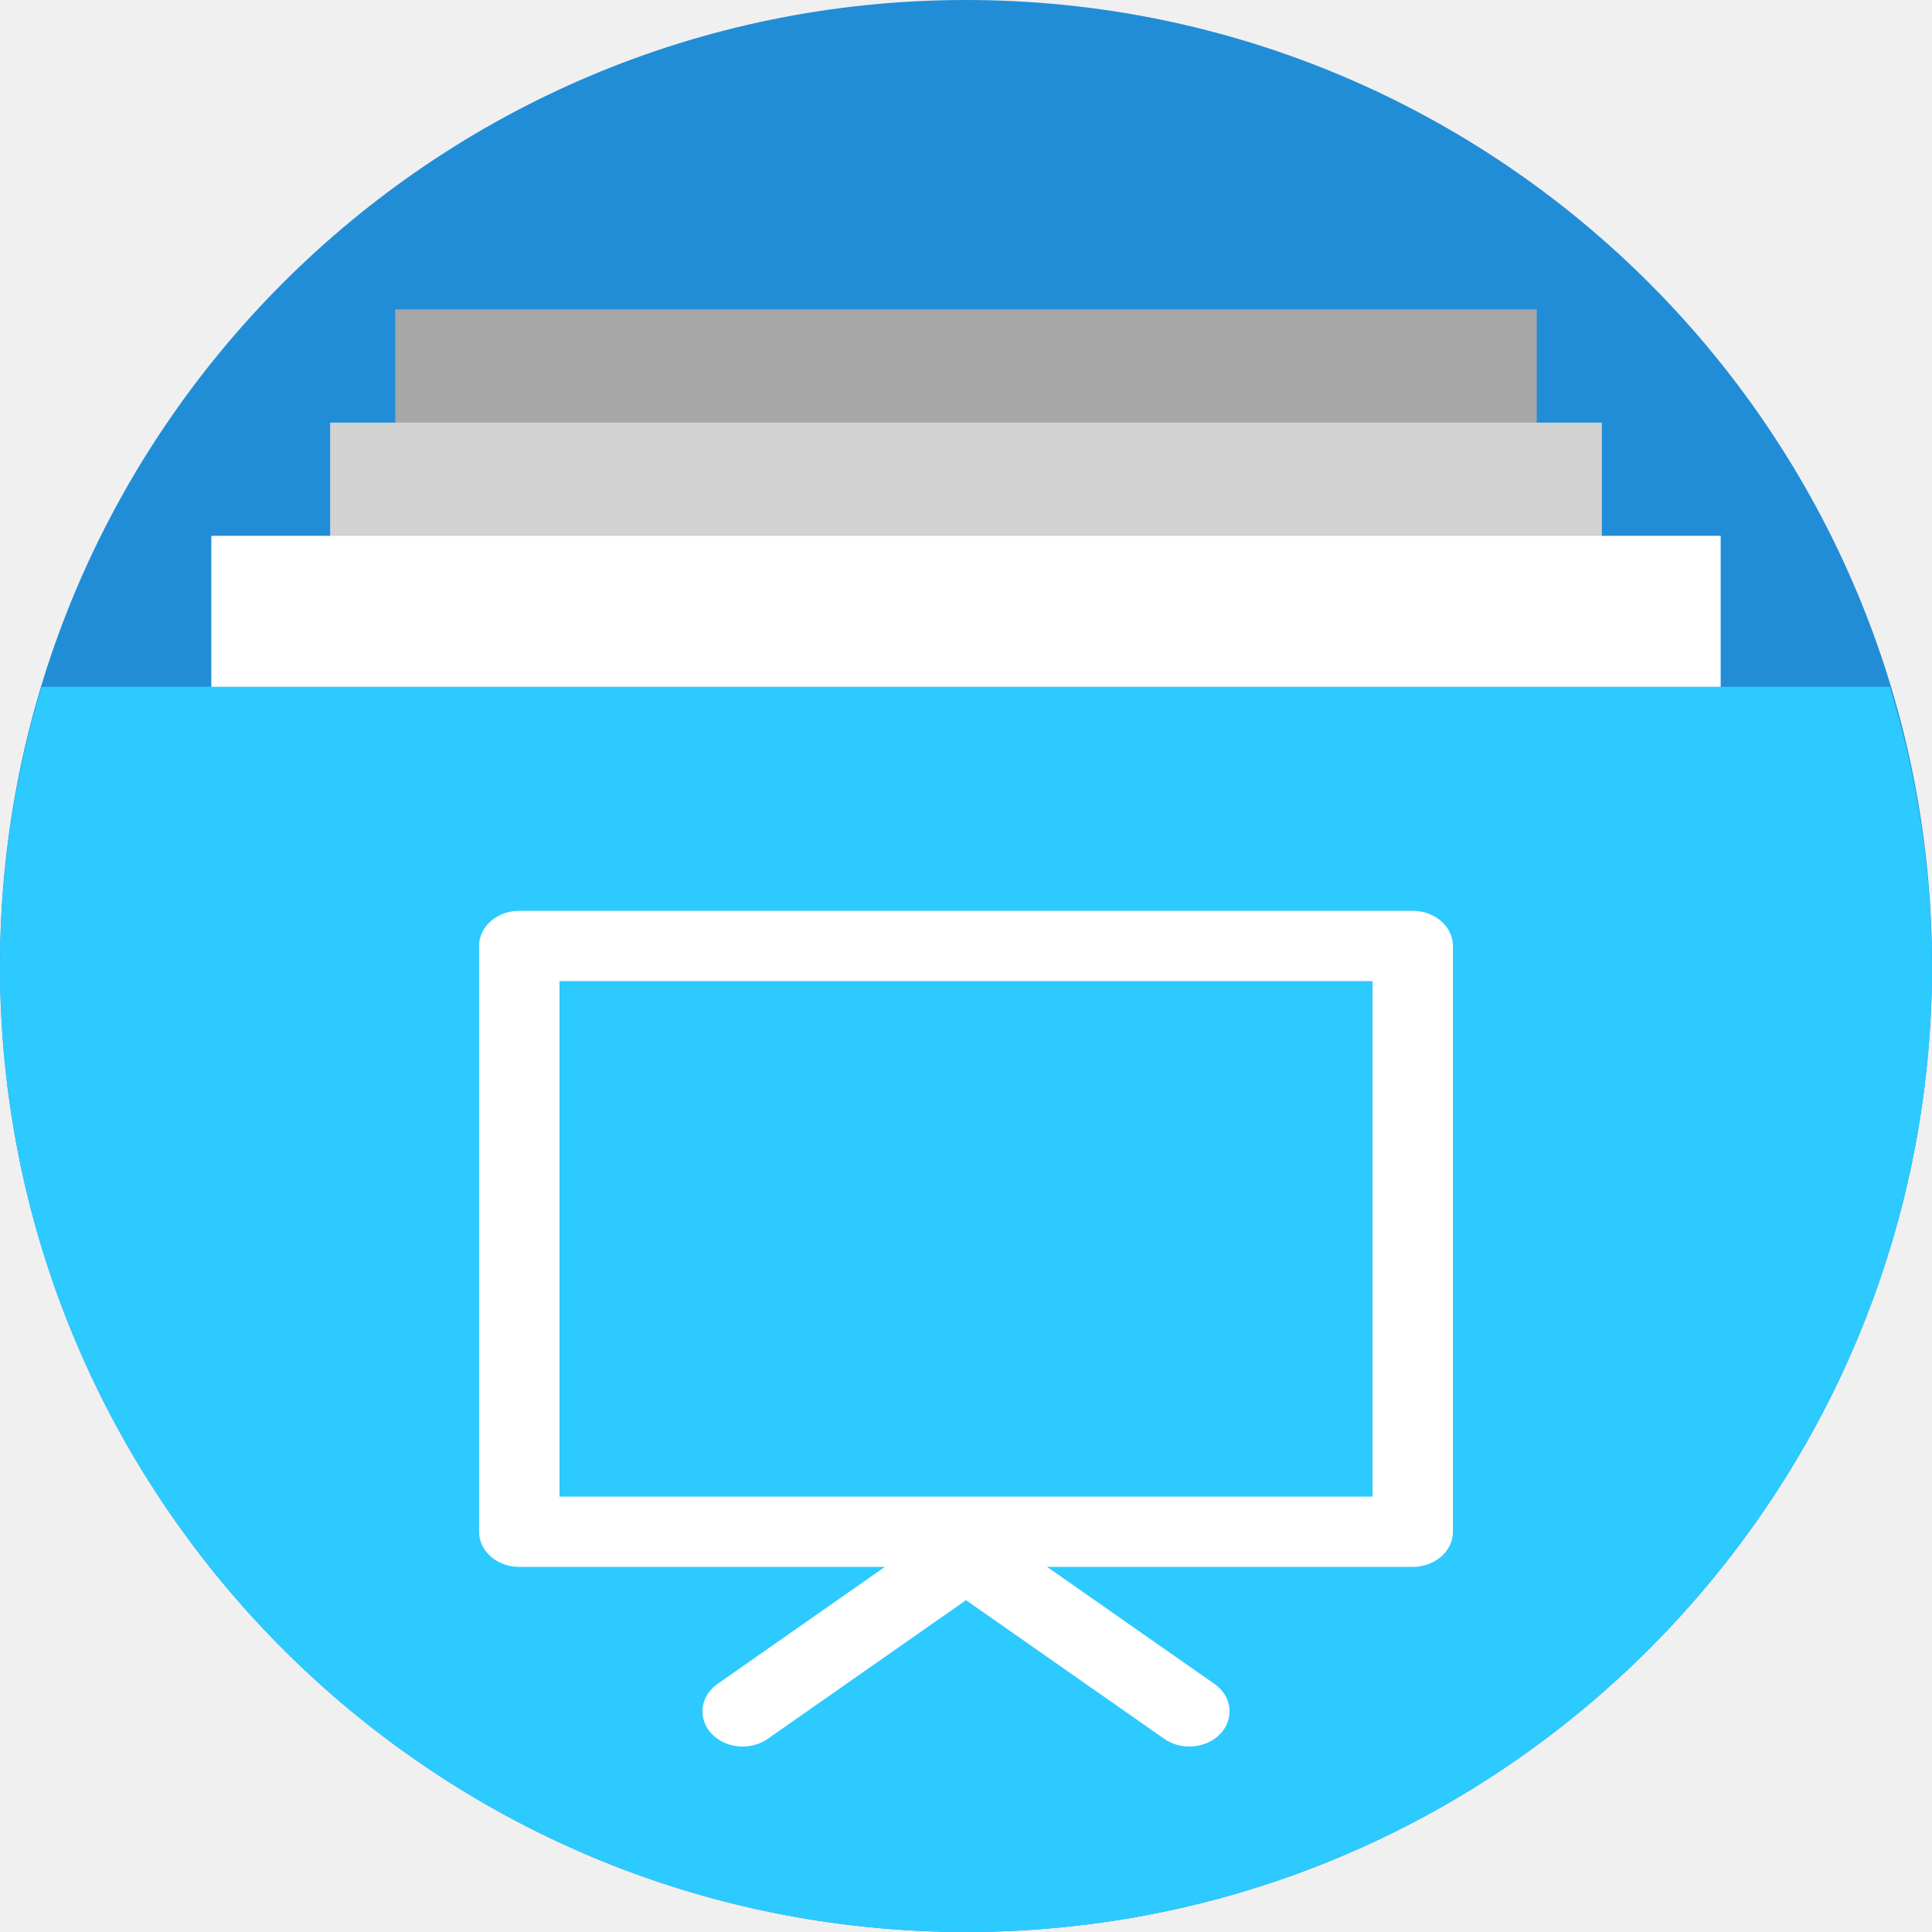
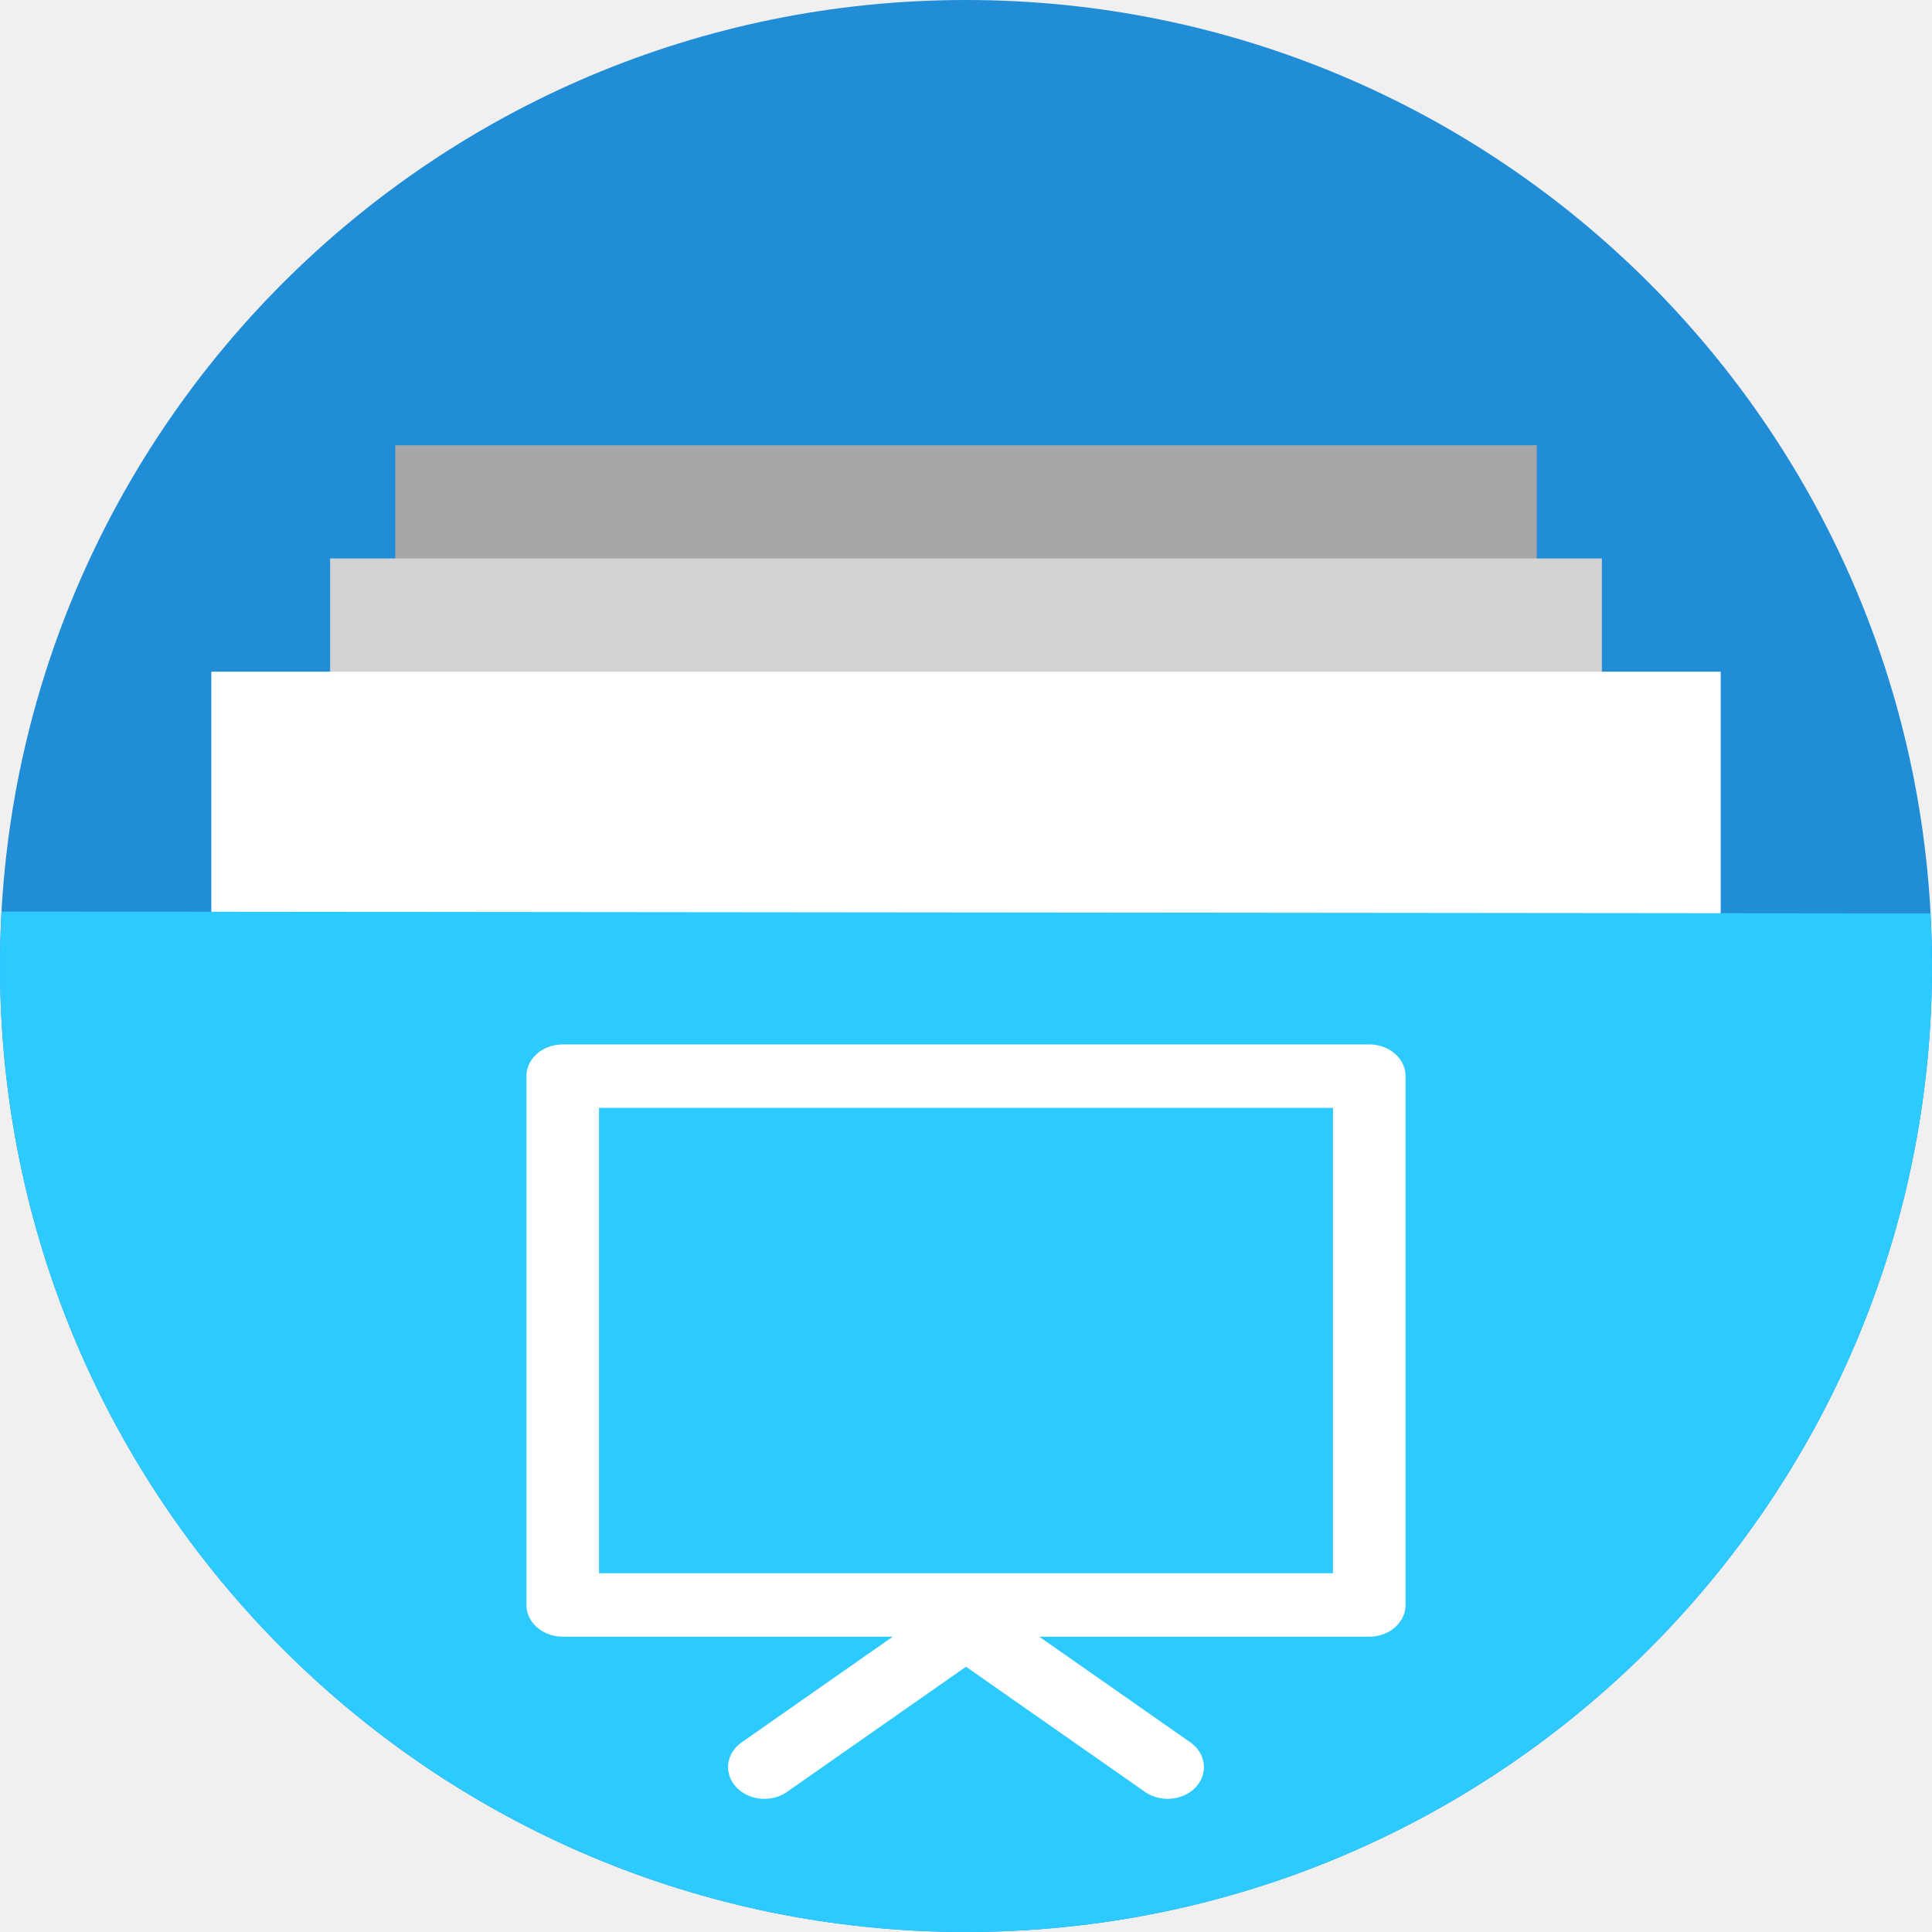
<svg xmlns="http://www.w3.org/2000/svg" version="1.1" id="svg2" viewBox="0 0 256 256" height="256" width="256">
  <defs id="defs4">
    <clipPath id="clipPath5002" clipPathUnits="userSpaceOnUse">
      <g id="g5004">
        <path style="fill:#0f9d58;fill-opacity:1;stroke:none;stroke-width:4.858;stroke-linejoin:round;stroke-miterlimit:4;stroke-dasharray:none;stroke-opacity:1" d="M 88.118,249.435 C 46.103,235.291 14.771,201.687 4.134,159.361 1.338,148.236 0.923,144.163 0.926,127.889 0.928,117.472 1.134,112.014 1.658,108.541 4.465,89.913 12.177,70.638 23.043,55.086 c 3.959,-5.666 8.345,-10.931 9.102,-10.926 0.328,0.002 10.489,18.31 22.579,40.683 12.09,22.373 22.375,41.335 22.854,42.136 0.479,0.802 0.925,2.441 0.99,3.643 0.343,6.316 2.524,14.21 5.642,20.423 2.954,5.887 5.065,8.733 10.435,14.067 6.714,6.67 12.889,10.286 21.732,12.729 3.166,0.874 5.105,1.05 11.575,1.05 8.826,0 12.602,-0.762 19.264,-3.887 2.046,-0.96 3.937,-1.665 4.202,-1.568 0.265,0.097 -11.056,17.665 -25.157,39.038 l -25.639,38.861 -3.094,0.112 c -2.555,0.093 -4.195,-0.258 -9.409,-2.014 z" id="path5006" transform="translate(0,796.3622)" />
        <path style="fill:#f4b400;fill-opacity:1;stroke:none;stroke-width:4.858;stroke-linejoin:round;stroke-miterlimit:4;stroke-dasharray:none;stroke-opacity:1" d="m 112.36,1051.517 c -10.001,-1.45 -12.156,-1.82 -12.532,-2.156 -0.249,-0.222 1.738,-3.748 4.55,-8.072 7.166,-11.021 49.772,-74.648 50.259,-75.055 3.575,-2.992 8.635,-8.041 10.575,-10.554 3.362,-4.353 7.558,-12.914 9.065,-18.494 6.193,-22.925 -2.593,-47.152 -21.7,-59.837 l -2.961,-1.966 17.025,0.296 c 9.364,0.163 31.17,0.434 48.459,0.603 l 31.435,0.307 1.546,4.189 c 2.246,6.086 4.678,15.095 5.935,21.982 1.525,8.36 1.925,28.859 0.739,37.828 -3.08,23.278 -12.813,45.72 -27.802,64.106 -20.476,25.117 -51.46,42.197 -84.146,46.389 -5.312,0.681 -26.646,0.986 -30.446,0.436 z" id="path5008" />
        <path style="fill:#db4437;fill-opacity:1;stroke:none;stroke-width:10;stroke-linejoin:round;stroke-miterlimit:4;stroke-dasharray:none;stroke-opacity:1" d="M 67.99,108.873 C 41.284,59.576 33.29,45.149 32.234,44.345 31.651,43.901 32.811,42.55 38.696,36.815 53.436,22.45 68.809,13.041 87.839,6.736 101.687,2.148 112.582,0.437 127.951,0.437 c 21.31,0 37.805,3.81 56.835,13.126 25.294,12.383 46.194,33.579 58.52,59.346 1.611,3.369 2.93,6.372 2.93,6.675 0,0.56 -10.549,0.495 -71.165,-0.437 l -24.288,-0.374 -3.931,-1.764 c -6.757,-3.033 -10.646,-3.84 -18.658,-3.868 -5.03,-0.018 -7.979,0.208 -10.316,0.788 -14.508,3.604 -26.283,12.948 -33.292,26.419 -3.585,6.891 -5.247,13.082 -6.332,23.583 l -0.337,3.267 -9.927,-18.326 z" id="path5010" transform="translate(0,796.3622)" />
      </g>
    </clipPath>
    <clipPath clipPathUnits="userSpaceOnUse" id="clipPath4271">
      <circle style="fill:#292929;fill-opacity:0.26;stroke:none;stroke-width:10;stroke-linejoin:round;stroke-miterlimit:4;stroke-dasharray:none;stroke-opacity:0.259" id="circle4273" cx="128" cy="128" r="128" />
    </clipPath>
    <clipPath id="clipPath4363" clipPathUnits="userSpaceOnUse">
      <circle style="fill:#4285f4;fill-opacity:1;stroke:none;stroke-width:10;stroke-linejoin:round;stroke-miterlimit:4;stroke-dasharray:none;stroke-opacity:0.259" id="circle4365" cx="128" cy="924.362" r="128" />
    </clipPath>
    <clipPath clipPathUnits="userSpaceOnUse" id="clipPath4452">
      <circle style="fill:#4285f4;fill-opacity:1;stroke:none;stroke-width:10;stroke-linejoin:round;stroke-miterlimit:4;stroke-dasharray:none;stroke-opacity:0.259" id="circle4454" cx="128" cy="924.362" r="128" />
    </clipPath>
    <clipPath id="clipPath5177" clipPathUnits="userSpaceOnUse">
      <circle style="fill:#4285f4;fill-opacity:1;stroke:none;stroke-width:10;stroke-linejoin:round;stroke-miterlimit:4;stroke-dasharray:none;stroke-opacity:0.259" id="circle5179" cx="128" cy="924.362" r="128" />
    </clipPath>
    <clipPath clipPathUnits="userSpaceOnUse" id="clipPath4342">
      <circle style="fill:#4285f4;fill-opacity:1;stroke:none;stroke-width:10;stroke-linejoin:round;stroke-miterlimit:4;stroke-dasharray:none;stroke-opacity:0.259" id="circle4344" cx="128" cy="933.487" r="128" />
    </clipPath>
    <clipPath id="clipPath4681" clipPathUnits="userSpaceOnUse">
      <circle style="fill:#9d5fad;fill-opacity:1;stroke:none;stroke-width:10;stroke-linejoin:round;stroke-miterlimit:4;stroke-dasharray:none;stroke-opacity:0.259" id="circle4683" cx="127.003" cy="930.44" r="128" />
    </clipPath>
    <clipPath clipPathUnits="userSpaceOnUse" id="clipPath4235">
      <circle style="fill:#0f9d58;fill-opacity:1;stroke:none;stroke-width:10;stroke-linejoin:round;stroke-miterlimit:4;stroke-dasharray:none;stroke-opacity:0.259" id="circle4237" cx="128" cy="924.362" r="128" />
    </clipPath>
    <clipPath id="clipPath4771" clipPathUnits="userSpaceOnUse">
      <circle style="fill:#0f9d58;fill-opacity:1;stroke:none;stroke-width:10;stroke-linejoin:round;stroke-miterlimit:4;stroke-dasharray:none;stroke-opacity:0.259" id="circle4773" cx="128" cy="924.362" r="128" />
    </clipPath>
    <clipPath clipPathUnits="userSpaceOnUse" id="clipPath4842">
      <circle style="fill:#0f9d58;fill-opacity:1;stroke:none;stroke-width:10;stroke-linejoin:round;stroke-miterlimit:4;stroke-dasharray:none;stroke-opacity:0.259" id="circle4844" cx="128" cy="924.362" r="128" />
    </clipPath>
    <clipPath id="clipPath4458" clipPathUnits="userSpaceOnUse">
      <circle style="fill:#ff3b38;fill-opacity:1;stroke:none;stroke-width:10;stroke-linejoin:round;stroke-miterlimit:4;stroke-dasharray:none;stroke-opacity:0.259" id="circle4460" cx="128" cy="924.362" r="128" />
    </clipPath>
    <clipPath clipPathUnits="userSpaceOnUse" id="clipPath4783">
      <circle style="fill:#ff3b38;fill-opacity:1;stroke:none;stroke-width:10;stroke-linejoin:round;stroke-miterlimit:4;stroke-dasharray:none;stroke-opacity:0.259" id="circle4785" cx="128" cy="924.362" r="128" />
    </clipPath>
    <clipPath id="clipPath4789" clipPathUnits="userSpaceOnUse">
      <circle style="fill:#80b4ff;fill-opacity:1;stroke:none;stroke-width:10;stroke-linejoin:round;stroke-miterlimit:4;stroke-dasharray:none;stroke-opacity:0.259" id="circle4791" cx="102.647" cy="924.362" r="128" />
    </clipPath>
    <clipPath clipPathUnits="userSpaceOnUse" id="clipPath4476">
      <circle style="fill:#80b4ff;fill-opacity:1;stroke:none;stroke-width:10;stroke-linejoin:round;stroke-miterlimit:4;stroke-dasharray:none;stroke-opacity:0.259" id="circle4478" cx="112.592" cy="920.235" r="82.028" />
    </clipPath>
    <filter id="filter4298" style="color-interpolation-filters:sRGB">
      <feFlood id="feFlood4300" result="flood" flood-color="rgb(0,0,0)" flood-opacity="0.498" />
      <feComposite id="feComposite4302" result="composite1" operator="in" in2="SourceGraphic" in="flood" />
      <feGaussianBlur id="feGaussianBlur4304" result="blur" stdDeviation="1.6" in="composite1" />
      <feOffset id="feOffset4306" result="offset" dy="-7.7" dx="-2.77556e-17" />
      <feComposite id="feComposite4308" result="composite2" operator="over" in2="offset" in="SourceGraphic" />
    </filter>
    <clipPath clipPathUnits="userSpaceOnUse" id="clipPath5389">
      <circle style="fill:#2496e3;fill-opacity:1;stroke:none;stroke-width:10;stroke-linejoin:round;stroke-miterlimit:4;stroke-dasharray:none;stroke-opacity:0.259" id="circle5391" cx="128" cy="924.362" r="128" />
    </clipPath>
    <clipPath clipPathUnits="userSpaceOnUse" id="clipPath5092">
      <path transform="matrix(1.231534,0,0,1.060896,-109.2427,-939.3781)" id="path5094" d="m 10.421,864.272 42.535,-0.091 21.267,-0.046 c 7.245,-0.015 14.491,-0.03 21.736,-0.046 8.395,-10.588 10.292,-15.477 14.085,-17.717 3.793,-2.24 9.482,-1.832 25.46,-1.827 23.366,-0.007 109.606,-0.678 109.606,-0.678 l -0.088,12.152 -0.088,12.152 -0.088,12.152 -0.088,12.152 -0.088,12.152 -0.088,12.152 -0.088,12.152 -0.088,12.152 -0.088,12.152 -0.088,12.152 -0.088,12.152 -0.088,12.152 -0.088,12.152 -0.088,12.152 c 0,0 0.594,8.159 -0.088,12.152 -0.582,3.408 -0.78,7.518 -3.37,9.807 -2.831,2.503 -7.334,1.952 -11.093,2.344 -4.766,0.498 -14.375,0 -14.375,0 l -14.375,0 -14.375,0 -14.375,0 -14.375,0 -14.375,0 -14.375,0 -14.375,0 -14.375,0 -14.375,0 c 0,0 -9.583,0 -14.375,0 -4.792,0 -9.583,0 -14.375,0 -4.792,0 -9.501,0.094 -14.375,0 -4.874,-0.093 -10.854,0.062 -15.031,-0.571 -4.177,-0.633 -7.7,-0.558 -9.968,-2.711 -2.269,-2.154 -2.216,-4.499 -2.972,-7.595 -0.756,-3.095 -0.957,-7.246 -1.189,-10.877 -0.232,-3.631 -0.137,-7.251 -0.205,-10.877 -0.068,-3.626 -0.137,-7.251 -0.205,-10.877 -0.068,-3.626 -0.137,-7.251 -0.205,-10.877 -0.068,-3.626 -0.137,-7.251 -0.205,-10.877 -0.068,-3.626 -0.205,-10.877 -0.205,-10.877 L 12.062,951.284 11.857,940.408 11.652,929.531 11.447,918.655 11.242,907.778 11.037,896.902 10.832,886.025 10.627,875.148 Z" style="opacity:0.91;fill:#38bae1;fill-opacity:1;stroke:none;stroke-width:0;stroke-linecap:round;stroke-linejoin:round;stroke-miterlimit:4;stroke-dasharray:none;stroke-opacity:1;filter:url(#filter4298)" />
    </clipPath>
    <clipPath clipPathUnits="userSpaceOnUse" id="clipPath5147">
      <circle style="fill:#2496e3;fill-opacity:1;stroke:none;stroke-width:10;stroke-linejoin:round;stroke-miterlimit:4;stroke-dasharray:none;stroke-opacity:0.259" id="circle5149" cx="128" cy="924.362" r="128" />
    </clipPath>
    <clipPath clipPathUnits="userSpaceOnUse" id="clipPath5153">
      <path clip-path="url(#clipPath5147)" id="path5155" d="m 255.701,889.78 -111.252,-0.299 -33.495,-57.121 -110.953,0 0,220 256,0 z" style="opacity:1;fill:#37bae1;fill-opacity:1;stroke:none;stroke-width:10;stroke-linecap:butt;stroke-linejoin:miter;stroke-miterlimit:4;stroke-dasharray:none;stroke-opacity:1" transform="matrix(0.9631056,0,0,0.9631058,-73.60826,-871.1027)" />
    </clipPath>
    <clipPath id="clipPath4537" clipPathUnits="userSpaceOnUse">
      <path transform="matrix(0.8746836,0,0,0.8746837,-63.85454,-777.382)" clip-path="url(#clipPath5147)" id="path4539" d="m 255.402,879.313 -121.72,0 -22.729,-46.953 -110.953,0 0,220 256,0 z" style="opacity:1;fill:#2ccaff;fill-opacity:1;stroke:none;stroke-width:10;stroke-linecap:butt;stroke-linejoin:miter;stroke-miterlimit:4;stroke-dasharray:none;stroke-opacity:1" />
    </clipPath>
    <clipPath clipPathUnits="userSpaceOnUse" id="clipPath4592">
      <ellipse style="fill:#218dd7;fill-opacity:1;stroke:none;stroke-width:10;stroke-linejoin:round;stroke-miterlimit:4;stroke-dasharray:none;stroke-opacity:0.259" id="circle4594" cx="48.105" cy="31.143" rx="111.96" ry="111.96" />
    </clipPath>
    <clipPath id="clipPath5160" clipPathUnits="userSpaceOnUse">
      <ellipse ry="124.556" rx="91.614" style="fill:#218dd7;fill-opacity:1;stroke:none;stroke-width:10;stroke-linejoin:round;stroke-miterlimit:4;stroke-dasharray:none;stroke-opacity:0.259" id="circle5162" cx="125" cy="891.279" />
    </clipPath>
    <clipPath clipPathUnits="userSpaceOnUse" id="clipPath4807">
      <g id="g4817" transform="matrix(0.844705,0,0,0.9662941,16.87776,83.35033)">
        <rect style="opacity:1;fill:#a7a7a7;fill-opacity:1;stroke:none;stroke-width:11.469;stroke-linecap:butt;stroke-linejoin:miter;stroke-miterlimit:4;stroke-dasharray:none;stroke-opacity:1" id="rect4809" width="151.256" height="45" x="52.372" y="737.362" />
        <rect y="752.362" x="43.744" height="45" width="168.512" id="rect4811" style="opacity:1;fill:#d3d3d3;fill-opacity:1;stroke:none;stroke-width:12.105;stroke-linecap:butt;stroke-linejoin:miter;stroke-miterlimit:4;stroke-dasharray:none;stroke-opacity:1" />
        <rect style="opacity:1;fill:#ffffff;fill-opacity:1;stroke:none;stroke-width:13.188;stroke-linecap:butt;stroke-linejoin:miter;stroke-miterlimit:4;stroke-dasharray:none;stroke-opacity:1" id="rect4813" width="200" height="45" x="28" y="767.362" />
        <path id="path4815" d="M 5.506,787.362 A 128,128 0 0 0 0,824.362 128,128 0 0 0 128,952.362 128,128 0 0 0 256,824.362 a 128,128 0 0 0 -5.582,-37 z" style="fill:#2ccaff;fill-opacity:1;fill-rule:evenodd;stroke:none;stroke-width:2.849px;stroke-linecap:butt;stroke-linejoin:miter;stroke-opacity:1" />
      </g>
    </clipPath>
  </defs>
  <g id="layer1" transform="translate(0,-796.3622)">
-     <circle r="128" cy="924.362" cx="128" id="path4152" style="fill:#218dd7;fill-opacity:1;stroke:none;stroke-width:10;stroke-linejoin:round;stroke-miterlimit:4;stroke-dasharray:none;stroke-opacity:0.259" />
+     <circle r="128" cy="924.362" cx="128" id="path4152-3" style="fill:#218dd7;fill-opacity:1;stroke:none;stroke-width:10;stroke-linejoin:round;stroke-miterlimit:4;stroke-dasharray:none;stroke-opacity:0.259" />
+     <g id="g977" transform="translate(0,10)">
+       <rect style="opacity:1;fill:#a7a7a7;fill-opacity:1;stroke:none;stroke-width:11.469;stroke-linecap:butt;stroke-linejoin:miter;stroke-miterlimit:4;stroke-dasharray:none;stroke-opacity:1" id="rect4515-3" width="151.256" height="45" x="52.372" y="845.362" />
+       <rect y="860.362" x="43.744" height="45" width="168.512" id="rect5393-6" style="opacity:1;fill:#d3d3d3;fill-opacity:1;stroke:none;stroke-width:12.105;stroke-linecap:butt;stroke-linejoin:miter;stroke-miterlimit:4;stroke-dasharray:none;stroke-opacity:1" />
+       <rect style="opacity:1;fill:#ffffff;fill-opacity:1;stroke:none;stroke-width:13.188;stroke-linecap:butt;stroke-linejoin:miter;stroke-miterlimit:4;stroke-dasharray:none;stroke-opacity:1" id="rect5395-7" width="200" height="45" x="28" y="875.362" />
+     </g>
+     <path style="fill:#2ccaff;fill-opacity:1;fill-rule:evenodd;stroke:none;stroke-width:2.849px;stroke-linecap:butt;stroke-linejoin:miter;stroke-opacity:1" d="m 0.211,917.146 c -0.138,2.401 -0.209,4.807 -0.211,7.216 0,70.692 57.308,128 128,128 70.692,0 128,-57.308 128,-128 -0.007,-2.325 -0.077,-4.648 -0.211,-6.966 z" id="path57-5" />
    <text xml:space="preserve" style="font-style:normal;font-weight:normal;font-size:40px;line-height:125%;font-family:sans-serif;letter-spacing:0px;word-spacing:0px;fill:#000000;fill-opacity:1;stroke:none;stroke-width:1px;stroke-linecap:butt;stroke-linejoin:miter;stroke-opacity:1" x="120" y="927.362" id="text4914">
      <tspan id="tspan4916" x="120" y="927.362" />
    </text>
    <g id="g4241" transform="translate(-4.11162,138)" style="stroke:none">
      <g id="g4446" style="stroke:none">
        <g style="fill:none;fill-rule:evenodd;stroke:none;stroke-width:10;stroke-linecap:round;stroke-linejoin:miter;stroke-miterlimit:4;stroke-dasharray:none;stroke-opacity:1" id="g4448">
          <path d="m 129.989,850.412 c 0,15 0,15 0,15 L -82.143,1077.544 c 0,0 0,0 0,-15 z" id="path4450" style="stroke:none" />
        </g>
        <path style="fill:none;fill-rule:evenodd;stroke:none;stroke-width:10;stroke-linecap:round;stroke-linejoin:miter;stroke-miterlimit:4;stroke-dasharray:none;stroke-opacity:1" d="m 129.989,850.412 c 0,15 0,15 0,15" id="path4247" />
      </g>
      <g id="g4453" style="stroke:none">
        <g style="fill:none;fill-rule:evenodd;stroke:none;stroke-width:10;stroke-linecap:round;stroke-linejoin:miter;stroke-miterlimit:4;stroke-dasharray:none;stroke-opacity:1" id="g4455">
          <path d="m 111.581,850.412 c 0,15 0,15 0,15 l -212.132,212.132 c 0,0 0,0 0,-15 z" id="path4457" style="stroke:none" />
        </g>
        <path id="path4245" d="m 111.581,850.412 c 0,15 0,15 0,15" style="fill:none;fill-rule:evenodd;stroke:none;stroke-width:10;stroke-linecap:round;stroke-linejoin:miter;stroke-miterlimit:4;stroke-dasharray:none;stroke-opacity:1" />
      </g>
      <g id="g4460" style="stroke:none">
        <g style="fill:none;fill-rule:evenodd;stroke:none;stroke-width:10;stroke-linecap:round;stroke-linejoin:miter;stroke-miterlimit:4;stroke-dasharray:none;stroke-opacity:1" id="g4462">
          <path d="m 93.173,850.412 c 0,15 0,15 0,15 L -118.959,1077.544 c 0,0 0,0 0,-15 z" id="path4464" style="stroke:none" />
        </g>
        <path style="fill:none;fill-rule:evenodd;stroke:none;stroke-width:10;stroke-linecap:round;stroke-linejoin:miter;stroke-miterlimit:4;stroke-dasharray:none;stroke-opacity:1" d="m 93.173,850.412 c 0,15 0,15 0,15" id="path4243" />
      </g>
      <g id="g4467" style="stroke:none">
        <g style="fill:none;fill-rule:evenodd;stroke:none;stroke-width:10;stroke-linecap:round;stroke-linejoin:miter;stroke-miterlimit:4;stroke-dasharray:none;stroke-opacity:1" id="g4469">
          <path d="m 166.804,850.412 c 0,15 0,15 0,15 L -45.328,1077.544 c 0,0 0,0 0,-15 z" id="path4471" style="stroke:none" />
        </g>
        <path style="fill:none;fill-rule:evenodd;stroke:none;stroke-width:10;stroke-linecap:round;stroke-linejoin:miter;stroke-miterlimit:4;stroke-dasharray:none;stroke-opacity:1" d="m 166.804,850.412 c 0,15 0,15 0,15" id="path4251" />
      </g>
      <g id="g4474" style="stroke:none">
        <g style="fill:none;fill-rule:evenodd;stroke:none;stroke-width:10;stroke-linecap:round;stroke-linejoin:miter;stroke-miterlimit:4;stroke-dasharray:none;stroke-opacity:1" id="g4476">
          <path d="m 148.396,850.412 c 0,15 0,15 0,15 L -63.736,1077.544 c 0,0 0,0 0,-15 z" id="path4478" style="stroke:none" />
        </g>
        <path id="path4249" d="m 148.396,850.412 c 0,15 0,15 0,15" style="fill:none;fill-rule:evenodd;stroke:none;stroke-width:10;stroke-linecap:round;stroke-linejoin:miter;stroke-miterlimit:4;stroke-dasharray:none;stroke-opacity:1" />
      </g>
    </g>
    <g style="opacity:1;fill:#ffffff;fill-opacity:1;fill-rule:nonzero;stroke:none;stroke-width:1;stroke-miterlimit:4;stroke-dasharray:none;stroke-opacity:1" id="g4228" transform="matrix(1.143271,0,0,1.14327,73.00302,888.7578)">
      <g style="fill:#ffffff;fill-opacity:1;stroke:none;stroke-width:1;stroke-miterlimit:4;stroke-dasharray:none;stroke-opacity:1" id="g4230" />
    </g>
-     <rect style="opacity:1;fill:#a7a7a7;fill-opacity:1;stroke:none;stroke-width:11.469;stroke-linecap:butt;stroke-linejoin:miter;stroke-miterlimit:4;stroke-dasharray:none;stroke-opacity:1" id="rect4515" width="151.256" height="45" x="52.372" y="837.362" />
-     <rect y="852.362" x="43.744" height="45" width="168.512" id="rect5393" style="opacity:1;fill:#d3d3d3;fill-opacity:1;stroke:none;stroke-width:12.105;stroke-linecap:butt;stroke-linejoin:miter;stroke-miterlimit:4;stroke-dasharray:none;stroke-opacity:1" />
-     <rect style="opacity:1;fill:#ffffff;fill-opacity:1;stroke:none;stroke-width:13.188;stroke-linecap:butt;stroke-linejoin:miter;stroke-miterlimit:4;stroke-dasharray:none;stroke-opacity:1" id="rect5395" width="200" height="45" x="28" y="867.362" />
-     <path id="path57" d="m 5.506,887.362 a 128,128 0 0 0 -5.506,37 128,128 0 0 0 128,128 128,128 0 0 0 128,-128 128,128 0 0 0 -5.582,-37 z" style="fill:#2ccaff;fill-opacity:1;fill-rule:evenodd;stroke:none;stroke-width:2.849px;stroke-linecap:butt;stroke-linejoin:miter;stroke-opacity:1" />
-     <g style="stroke:#ffffff;stroke-opacity:1;fill:#218dd7;fill-opacity:1" transform="matrix(1.183845,0,0,1.034882,-19.98066,13.74234)" id="g4563" clip-path="url(#clipPath4807)">
-       <g id="g4686" style="fill:#218dd7;fill-opacity:1">
-         <g id="g4683" style="color:#000000;font-style:normal;font-variant:normal;font-weight:normal;font-stretch:normal;font-size:medium;line-height:normal;font-family:sans-serif;font-variant-ligatures:normal;font-variant-position:normal;font-variant-caps:normal;font-variant-numeric:normal;font-variant-alternates:normal;font-feature-settings:normal;text-indent:0;text-align:start;text-decoration:none;text-decoration-line:none;text-decoration-style:solid;text-decoration-color:#000000;letter-spacing:normal;word-spacing:normal;text-transform:none;writing-mode:lr-tb;direction:ltr;text-orientation:mixed;dominant-baseline:auto;baseline-shift:baseline;text-anchor:start;white-space:normal;shape-padding:0;clip-rule:nonzero;display:inline;overflow:visible;visibility:visible;opacity:1;isolation:auto;mix-blend-mode:normal;color-interpolation:sRGB;color-interpolation-filters:linearRGB;solid-color:#000000;solid-opacity:1;fill:#218dd7;fill-opacity:1;fill-rule:nonzero;stroke:none;stroke-width:9;stroke-linecap:round;stroke-linejoin:round;stroke-miterlimit:4;stroke-dasharray:none;stroke-dashoffset:0;stroke-opacity:1;color-rendering:auto;image-rendering:auto;shape-rendering:auto;text-rendering:auto;enable-background:accumulate">
-           <path id="path4657" d="M70.794 877.362L70.794 952.363L-35.272 1058.429L-35.272 983.428Z" style="fill:#218dd7;fill-opacity:1" />
-           <path id="path4659" d="M75.001 957.175L115.39 957.175L9.324 1063.241L-31.065 1063.241Z" style="fill:#218dd7;fill-opacity:1" />
-           <path id="path4661" d="M115.39 957.175C109.456 961.922 103.522 966.67 97.588 971.417L-8.478 1077.483C-2.544 1072.736 3.39 1067.988 9.324 1063.241Z" style="fill:#218dd7;fill-opacity:1" />
-           <path id="path4663" d="M100 980.174L150 980.174L43.934 1086.24L-6.066 1086.24Z" style="fill:#218dd7;fill-opacity:1" />
-           <path id="path4665" d="M152.412 971.417C146.478 966.67 140.544 961.922 134.61 957.175L28.544 1063.241C34.478 1067.988 40.412 1072.736 46.346 1077.483Z" style="fill:#218dd7;fill-opacity:1" />
-           <path id="path4667" d="M134.61 957.175L174.999 957.175L68.933 1063.241L28.544 1063.241Z" style="fill:#218dd7;fill-opacity:1" />
-           <path id="path4669" d="M179.206 952.363L179.206 877.362L73.14 983.428L73.14 1058.429Z" style="fill:#218dd7;fill-opacity:1" />
-           <path id="path4671" d="M79.208 882.174L170.792 882.174L64.726 988.24L-26.858 988.24Z" style="fill:#218dd7;fill-opacity:1" />
-           <path id="path4673" d="M170.792 882.174L170.792 947.55L64.726 1053.616L64.726 988.24Z" style="fill:#218dd7;fill-opacity:1" />
-           <path id="path4675" d="M170.792 947.55L79.208 947.55L-26.858 1053.616L64.726 1053.616Z" style="fill:#218dd7;fill-opacity:1" />
-           <path id="path4677" d="M125.0 961.235C128.881 964.339 132.761 967.444 136.641 970.549L30.575 1076.615C26.695 1073.51 22.815 1070.405 18.934 1067.301Z" style="fill:#218dd7;fill-opacity:1" />
-           <path id="path4679" d="M136.641 970.549L113.359 970.549L7.293 1076.615L30.575 1076.615Z" style="fill:#218dd7;fill-opacity:1" />
-           <path id="path4681" d="M113.359 970.549C117.239 967.444 121.119 964.339 125.0 961.235L18.934 1067.301C15.053 1070.405 11.173 1073.51 7.293 1076.615Z" style="fill:#218dd7;fill-opacity:1" />
-         </g>
-         <path id="path4559" d="m 75.001,872.549 a 4.208,4.813 0 0 0 -4.207,4.813 v 75.001 a 4.208,4.813 0 0 0 4.207,4.813 h 40.389 c -5.934,4.747 -11.868,9.494 -17.801,14.242 a 4.208,4.813 0 0 0 2.412,8.757 h 49.999 a 4.208,4.813 0 0 0 2.412,-8.757 c -5.934,-4.747 -11.868,-9.494 -17.802,-14.242 h 40.389 a 4.208,4.813 0 0 0 4.207,-4.813 v -75.001 a 4.208,4.813 0 0 0 -4.207,-4.813 z m 4.207,9.625 h 91.584 v 65.376 H 79.208 Z M 125,961.235 c 3.881,3.104 7.761,6.209 11.641,9.314 h -23.282 c 3.88,-3.104 7.761,-6.209 11.641,-9.314 z" style="color:#000000;font-style:normal;font-variant:normal;font-weight:normal;font-stretch:normal;font-size:medium;line-height:normal;font-family:sans-serif;font-variant-ligatures:normal;font-variant-position:normal;font-variant-caps:normal;font-variant-numeric:normal;font-variant-alternates:normal;font-feature-settings:normal;text-indent:0;text-align:start;text-decoration:none;text-decoration-line:none;text-decoration-style:solid;text-decoration-color:#000000;letter-spacing:normal;word-spacing:normal;text-transform:none;writing-mode:lr-tb;direction:ltr;text-orientation:mixed;dominant-baseline:auto;baseline-shift:baseline;text-anchor:start;white-space:normal;shape-padding:0;clip-rule:nonzero;display:inline;overflow:visible;visibility:visible;opacity:1;isolation:auto;mix-blend-mode:normal;color-interpolation:sRGB;color-interpolation-filters:linearRGB;solid-color:#000000;solid-opacity:1;fill:#218dd7;fill-opacity:1;fill-rule:nonzero;stroke:none;stroke-width:9;stroke-linecap:round;stroke-linejoin:round;stroke-miterlimit:4;stroke-dasharray:none;stroke-dashoffset:0;stroke-opacity:1;color-rendering:auto;image-rendering:auto;shape-rendering:auto;text-rendering:auto;enable-background:accumulate" />
-       </g>
-     </g>
-     <g id="g4152" transform="matrix(1.183845,0,0,1.034882,-19.98066,13.74234)" style="stroke:#ffffff;stroke-opacity:1">
+     <g id="g4152" transform="matrix(1.068704,0,0,0.9342286,-5.588,119.3015)" style="stroke:#ffffff;stroke-opacity:1">
      <path style="opacity:1;fill:none;fill-opacity:1;stroke:#ffffff;stroke-width:9;stroke-linecap:round;stroke-linejoin:round;stroke-miterlimit:4;stroke-dasharray:none;stroke-opacity:1" d="m 75,877.362 h 100 v 75 H 75 Z" id="path4155" />
      <path style="fill:none;fill-rule:evenodd;stroke:#ffffff;stroke-width:9;stroke-linecap:round;stroke-linejoin:miter;stroke-miterlimit:4;stroke-dasharray:none;stroke-opacity:1" d="m 100,975.362 c 8.333,-6.667 16.667,-13.333 25,-20 8.333,6.667 16.667,13.333 25,20" id="path4157" />
    </g>
  </g>
</svg>
